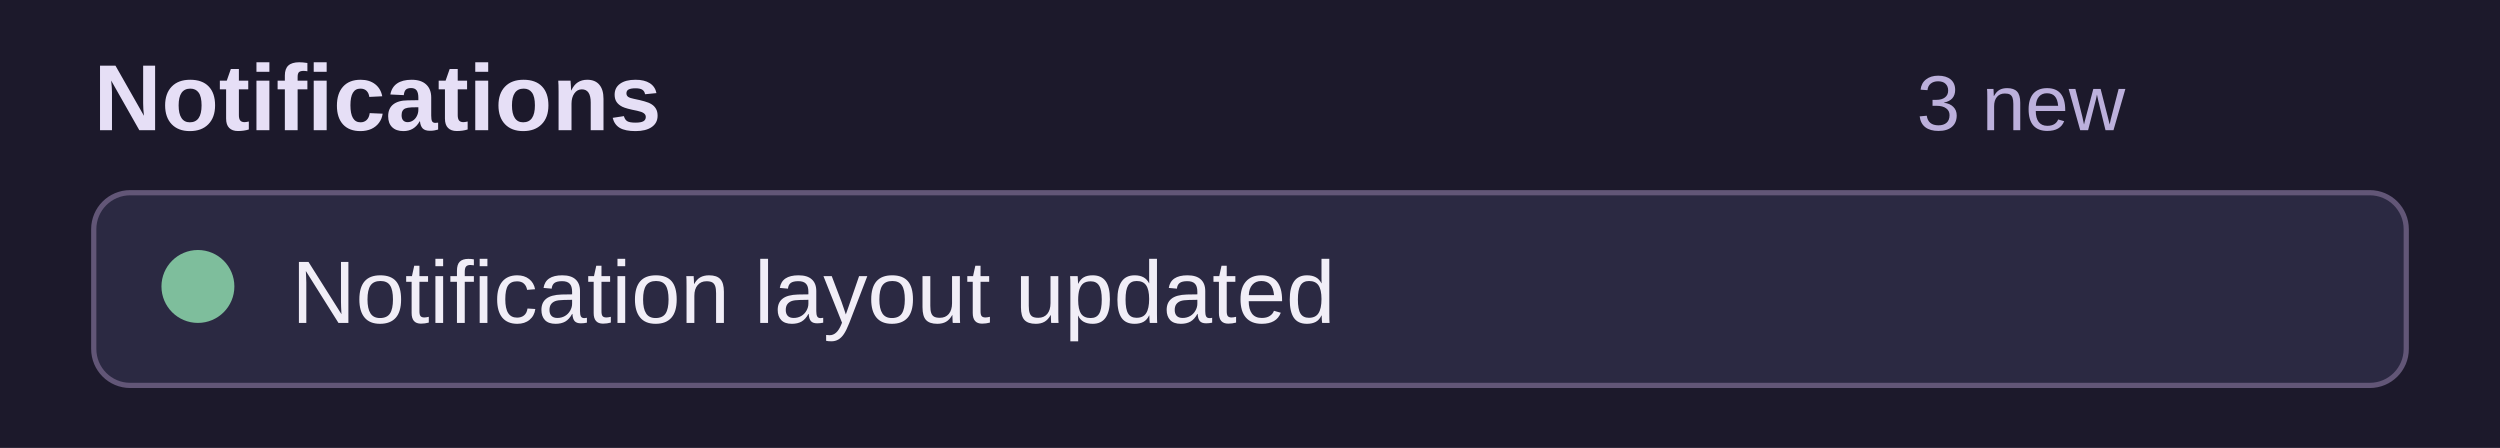
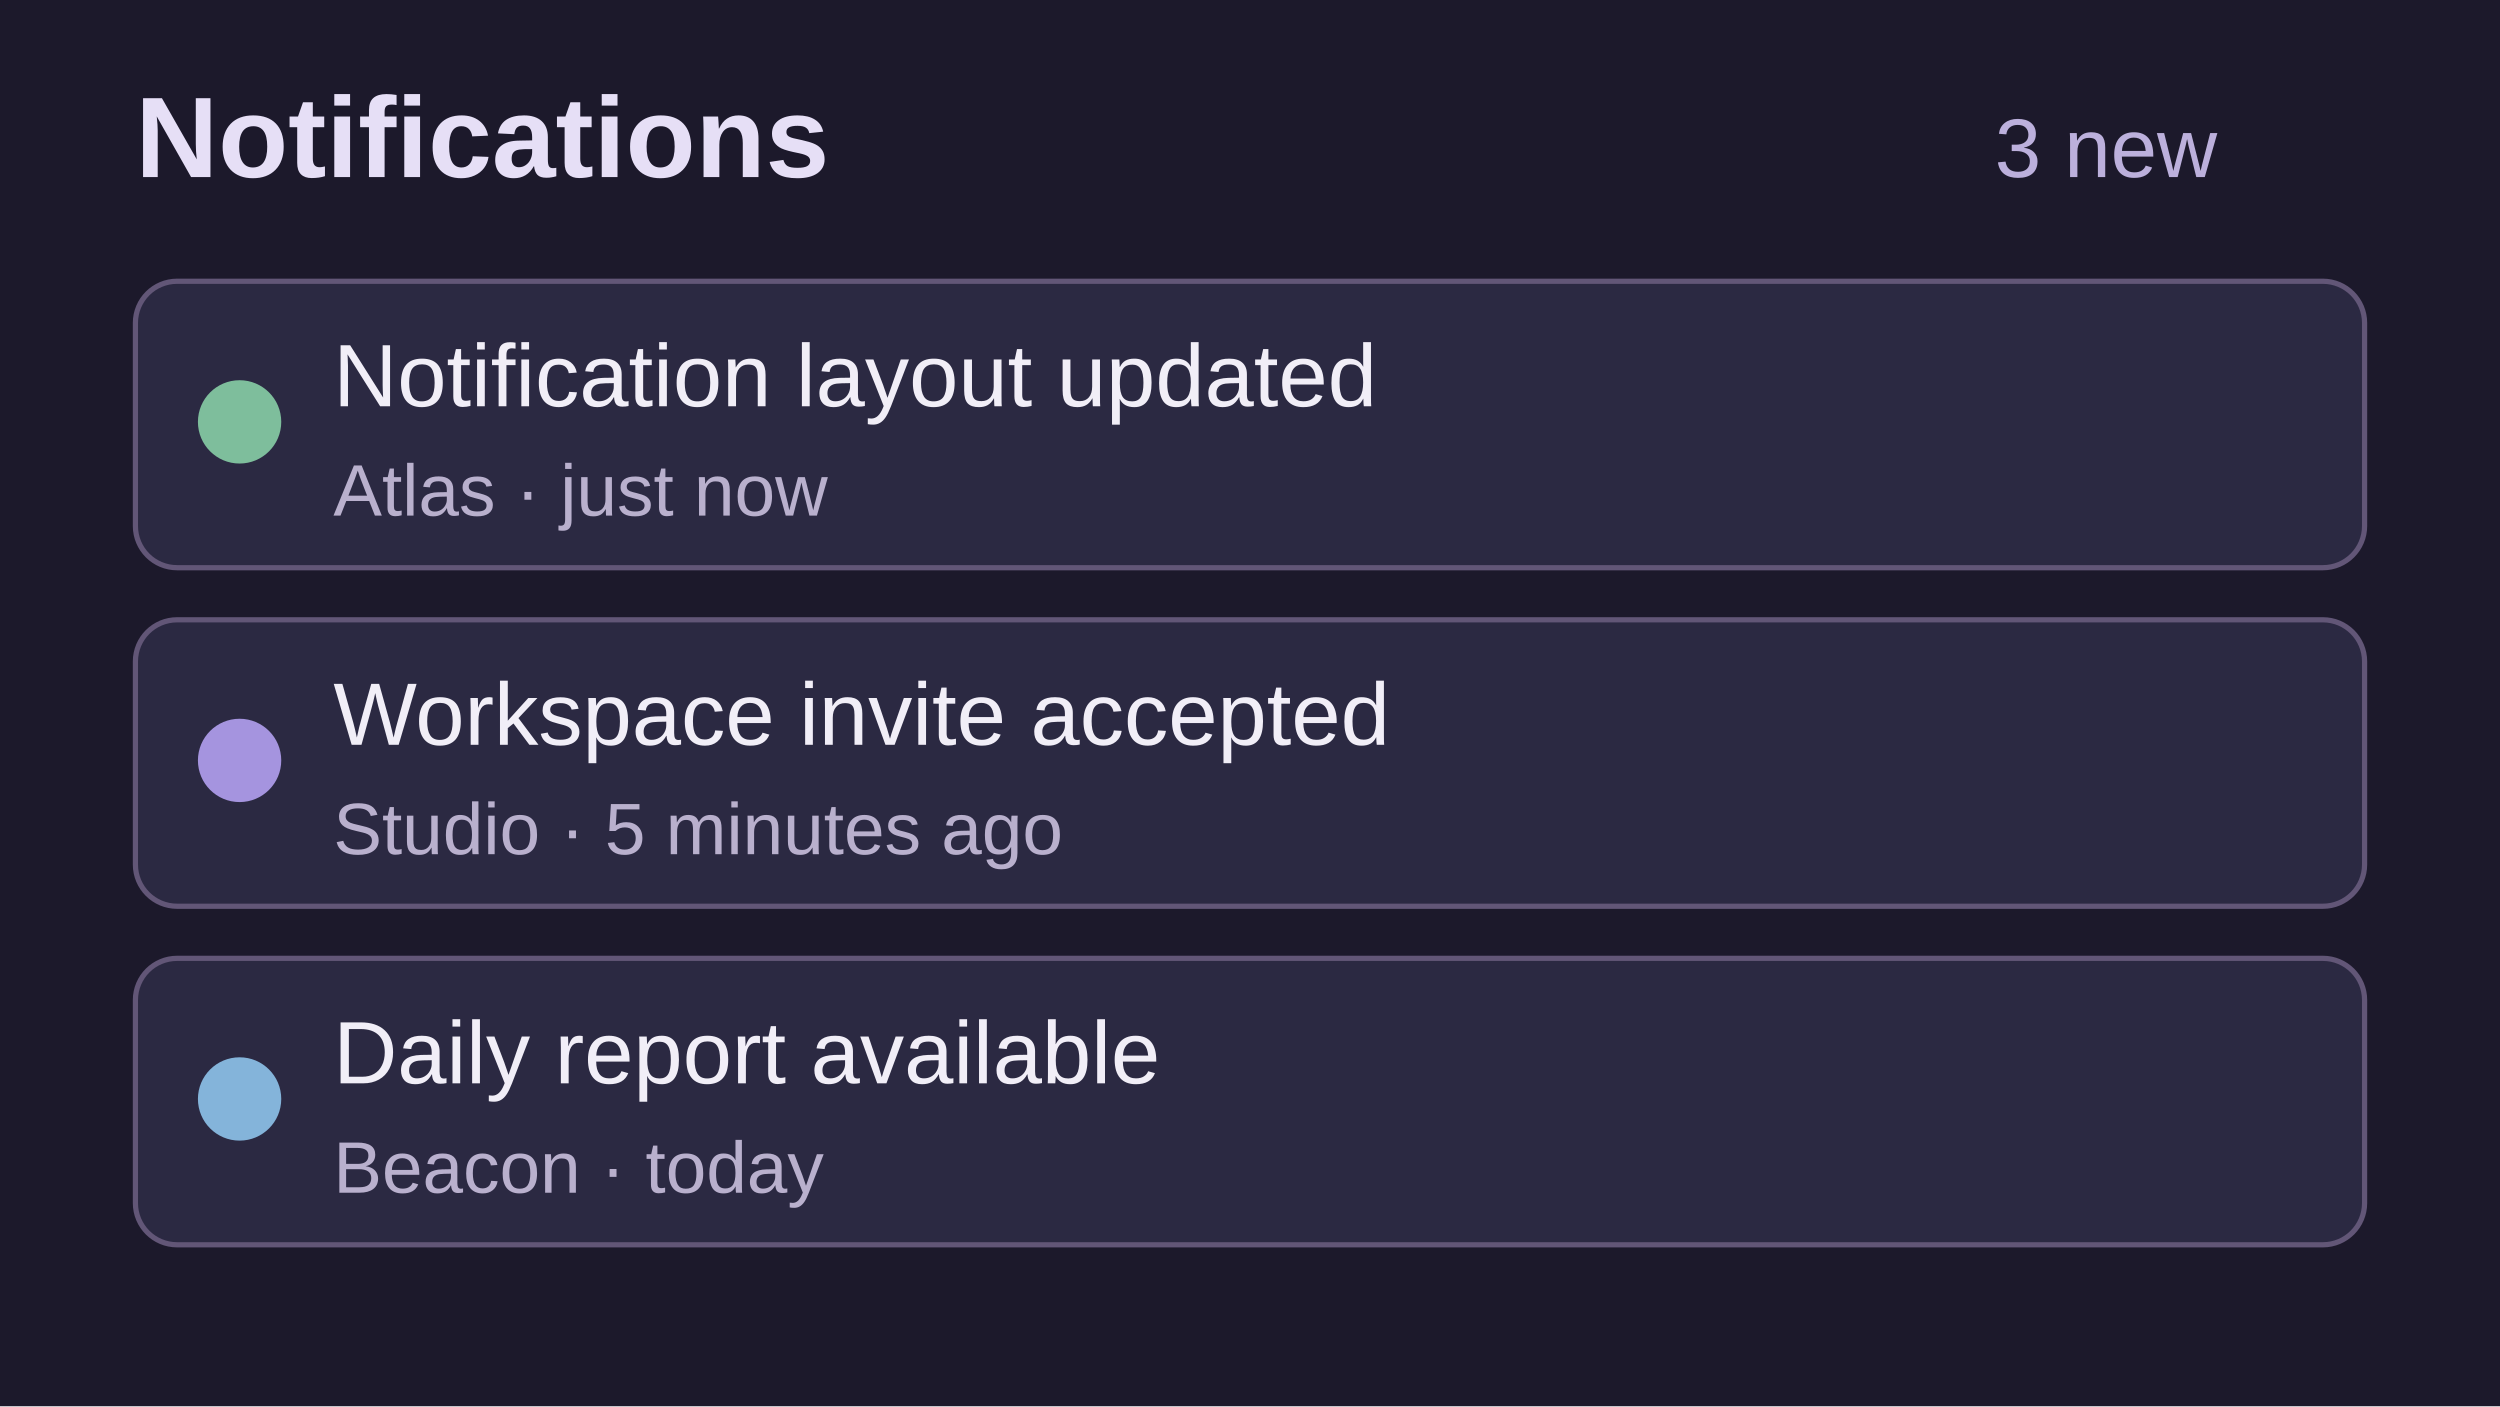
- <svg xmlns="http://www.w3.org/2000/svg" width="480" height="86" viewBox="0 0 480 86">
-   <rect width="480" height="86" fill="#1c192b" />
+ <svg xmlns="http://www.w3.org/2000/svg" width="480" height="270" viewBox="0 0 480 270">
+   <rect width="480" height="270" fill="#1c192b" />
  <g font-family="Arial, sans-serif">
-     <text x="18" y="25" fill="#e6dff6" font-size="18" font-weight="600">Notifications</text>
-     <text x="368" y="25" fill="#bcb0dc" font-size="15">3 new</text>
-     <rect x="18" y="37" width="444" height="37" rx="7" fill="#2b2942" stroke="#625677" />
-     <circle cx="38" cy="55" r="7" fill="#7ebe9c" />
-     <text x="56" y="62" fill="#f1eef7" font-size="17">Notification layout updated</text>
+     <text x="26" y="34" fill="#e6dff6" font-size="22" font-weight="600">Notifications</text>
+     <text x="383" y="34" fill="#bcb0dc" font-size="16">3 new</text>
+     <rect x="26" y="54" width="428" height="55" rx="8" fill="#2b2942" stroke="#625677" />
+     <circle cx="46" cy="81" r="8" fill="#7ebe9c" />
+     <text x="64" y="78" fill="#f1eef7" font-size="17">Notification layout updated</text>
+     <text x="64" y="99" fill="#b9b0cd" font-size="14">Atlas · just now</text>
+     <rect x="26" y="119" width="428" height="55" rx="8" fill="#2b2942" stroke="#625677" />
+     <circle cx="46" cy="146" r="8" fill="#a594df" />
+     <text x="64" y="143" fill="#f1eef7" font-size="17">Workspace invite accepted</text>
+     <text x="64" y="164" fill="#b9b0cd" font-size="14">Studio · 5 minutes ago</text>
+     <rect x="26" y="184" width="428" height="55" rx="8" fill="#2b2942" stroke="#625677" />
+     <circle cx="46" cy="211" r="8" fill="#84b4da" />
+     <text x="64" y="208" fill="#f1eef7" font-size="17">Daily report available</text>
+     <text x="64" y="229" fill="#b9b0cd" font-size="14">Beacon · today</text>
  </g>
</svg>
